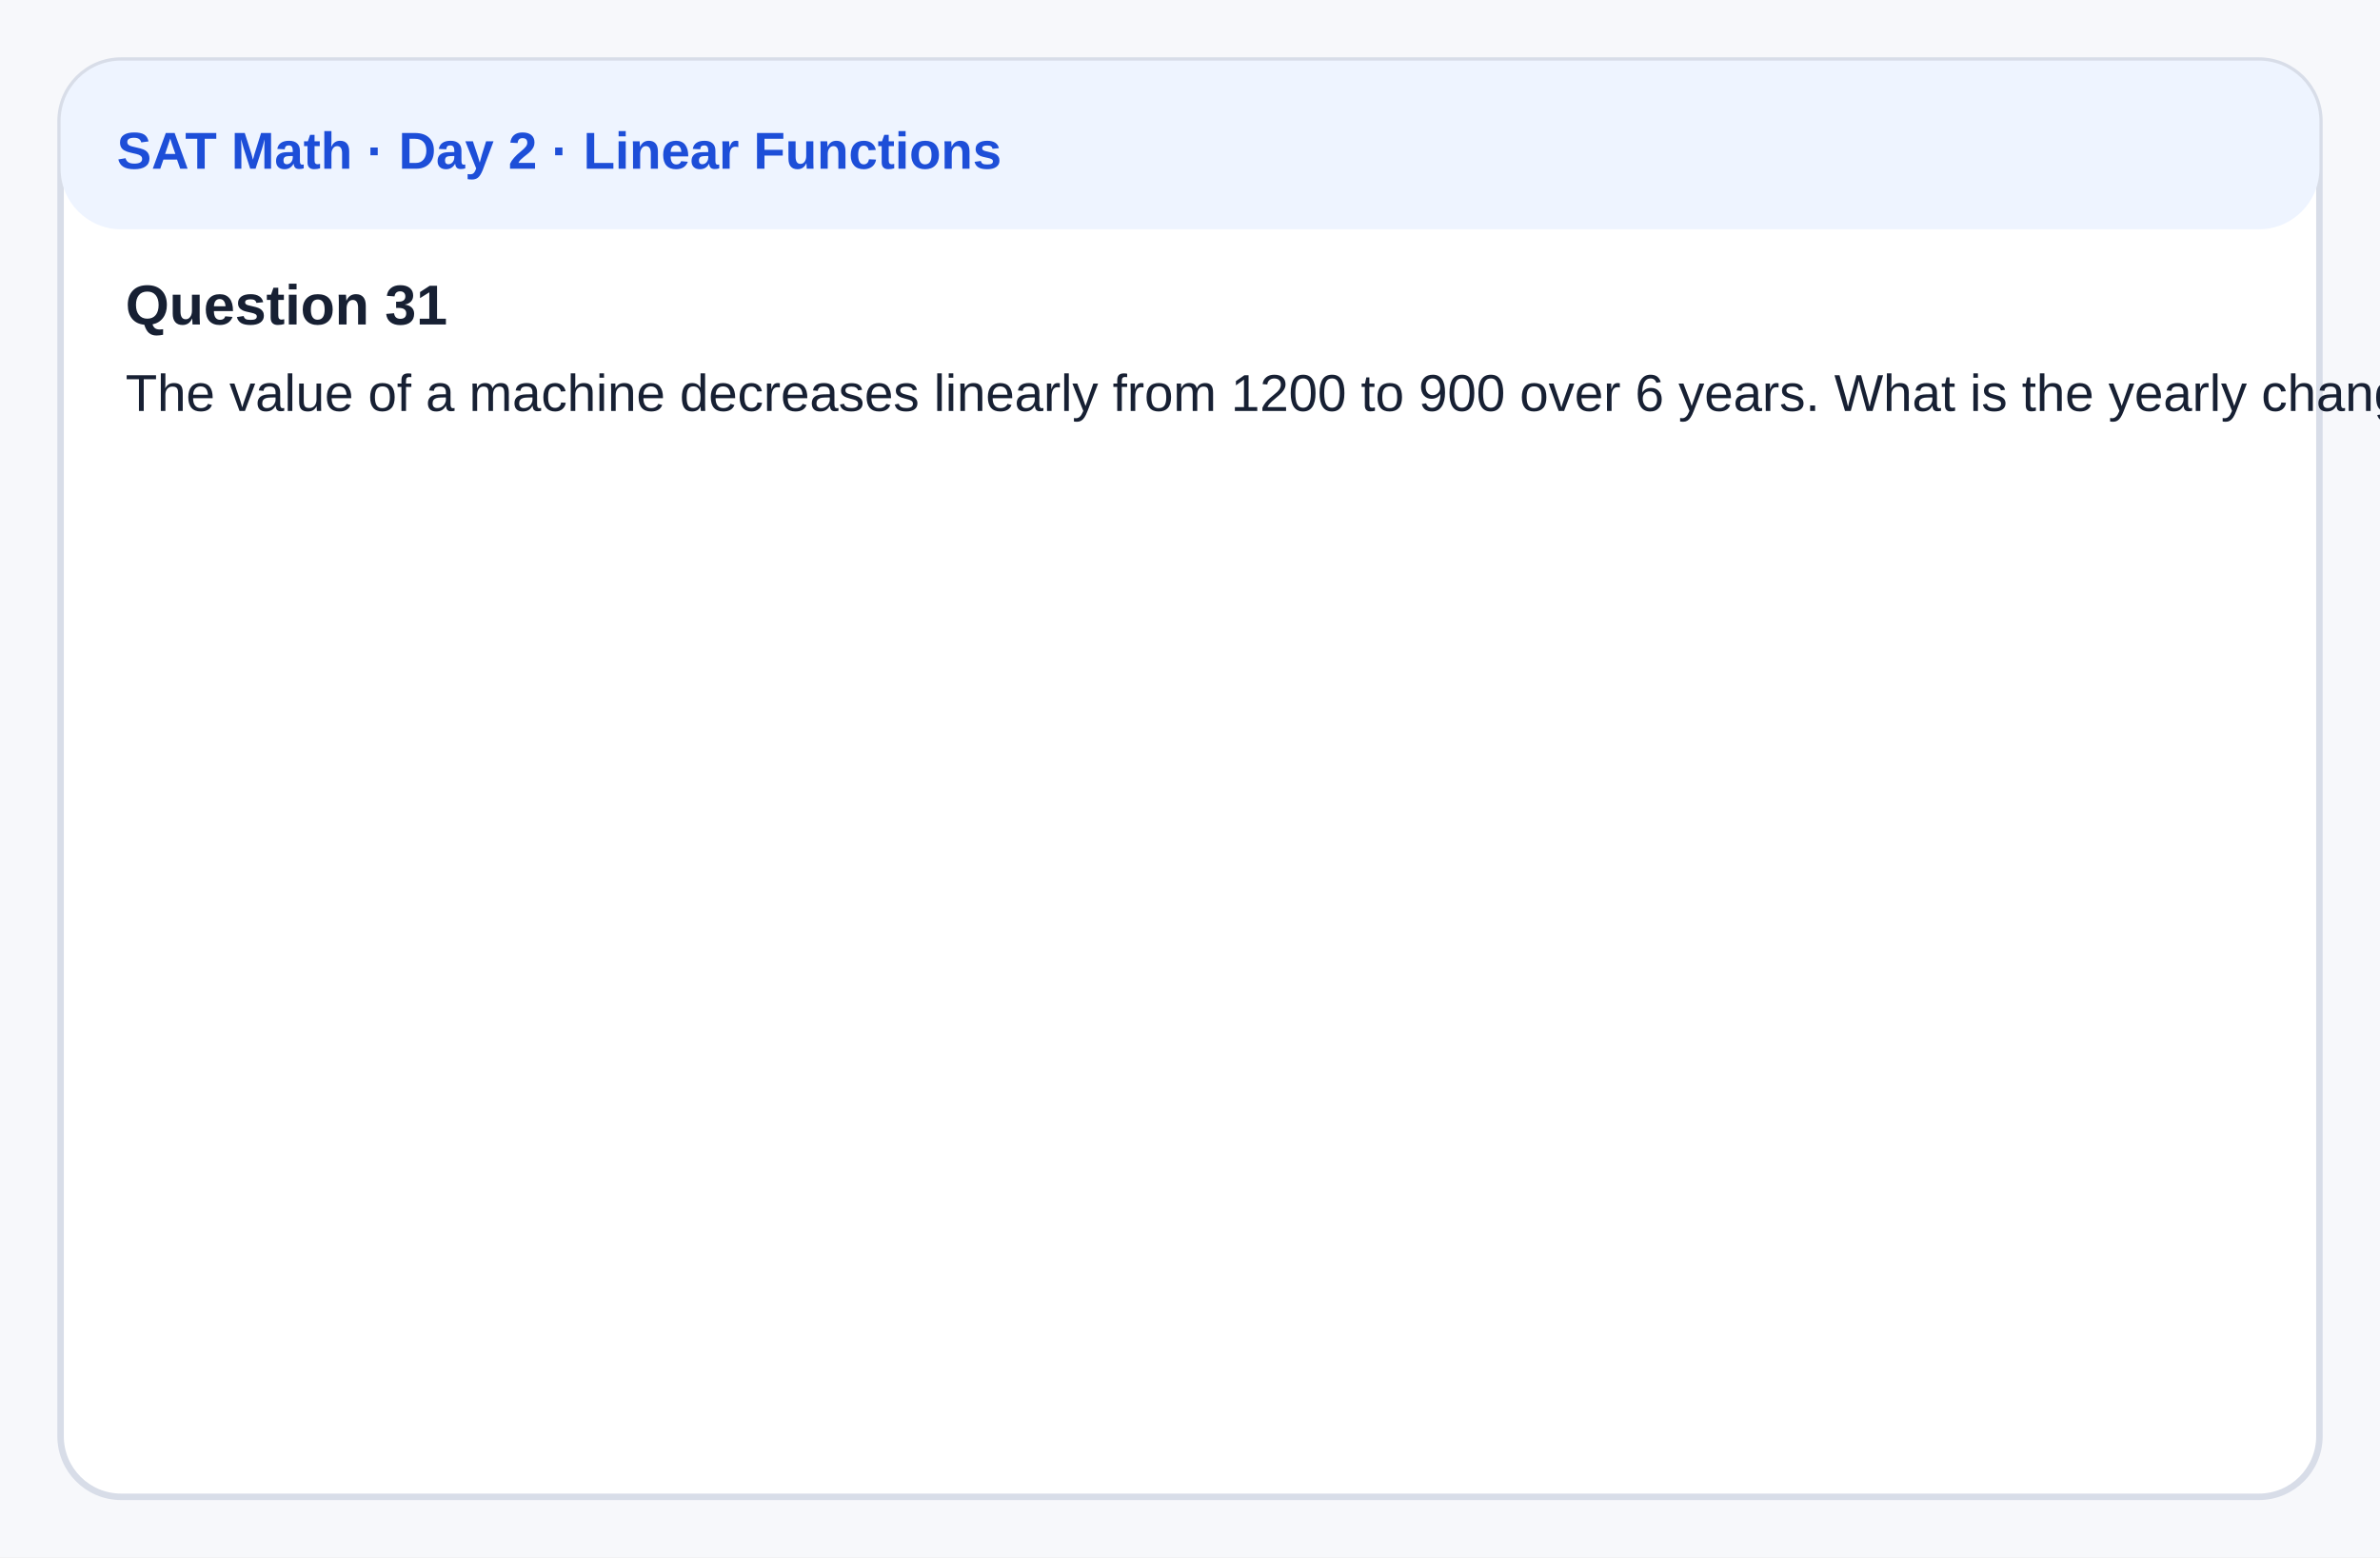
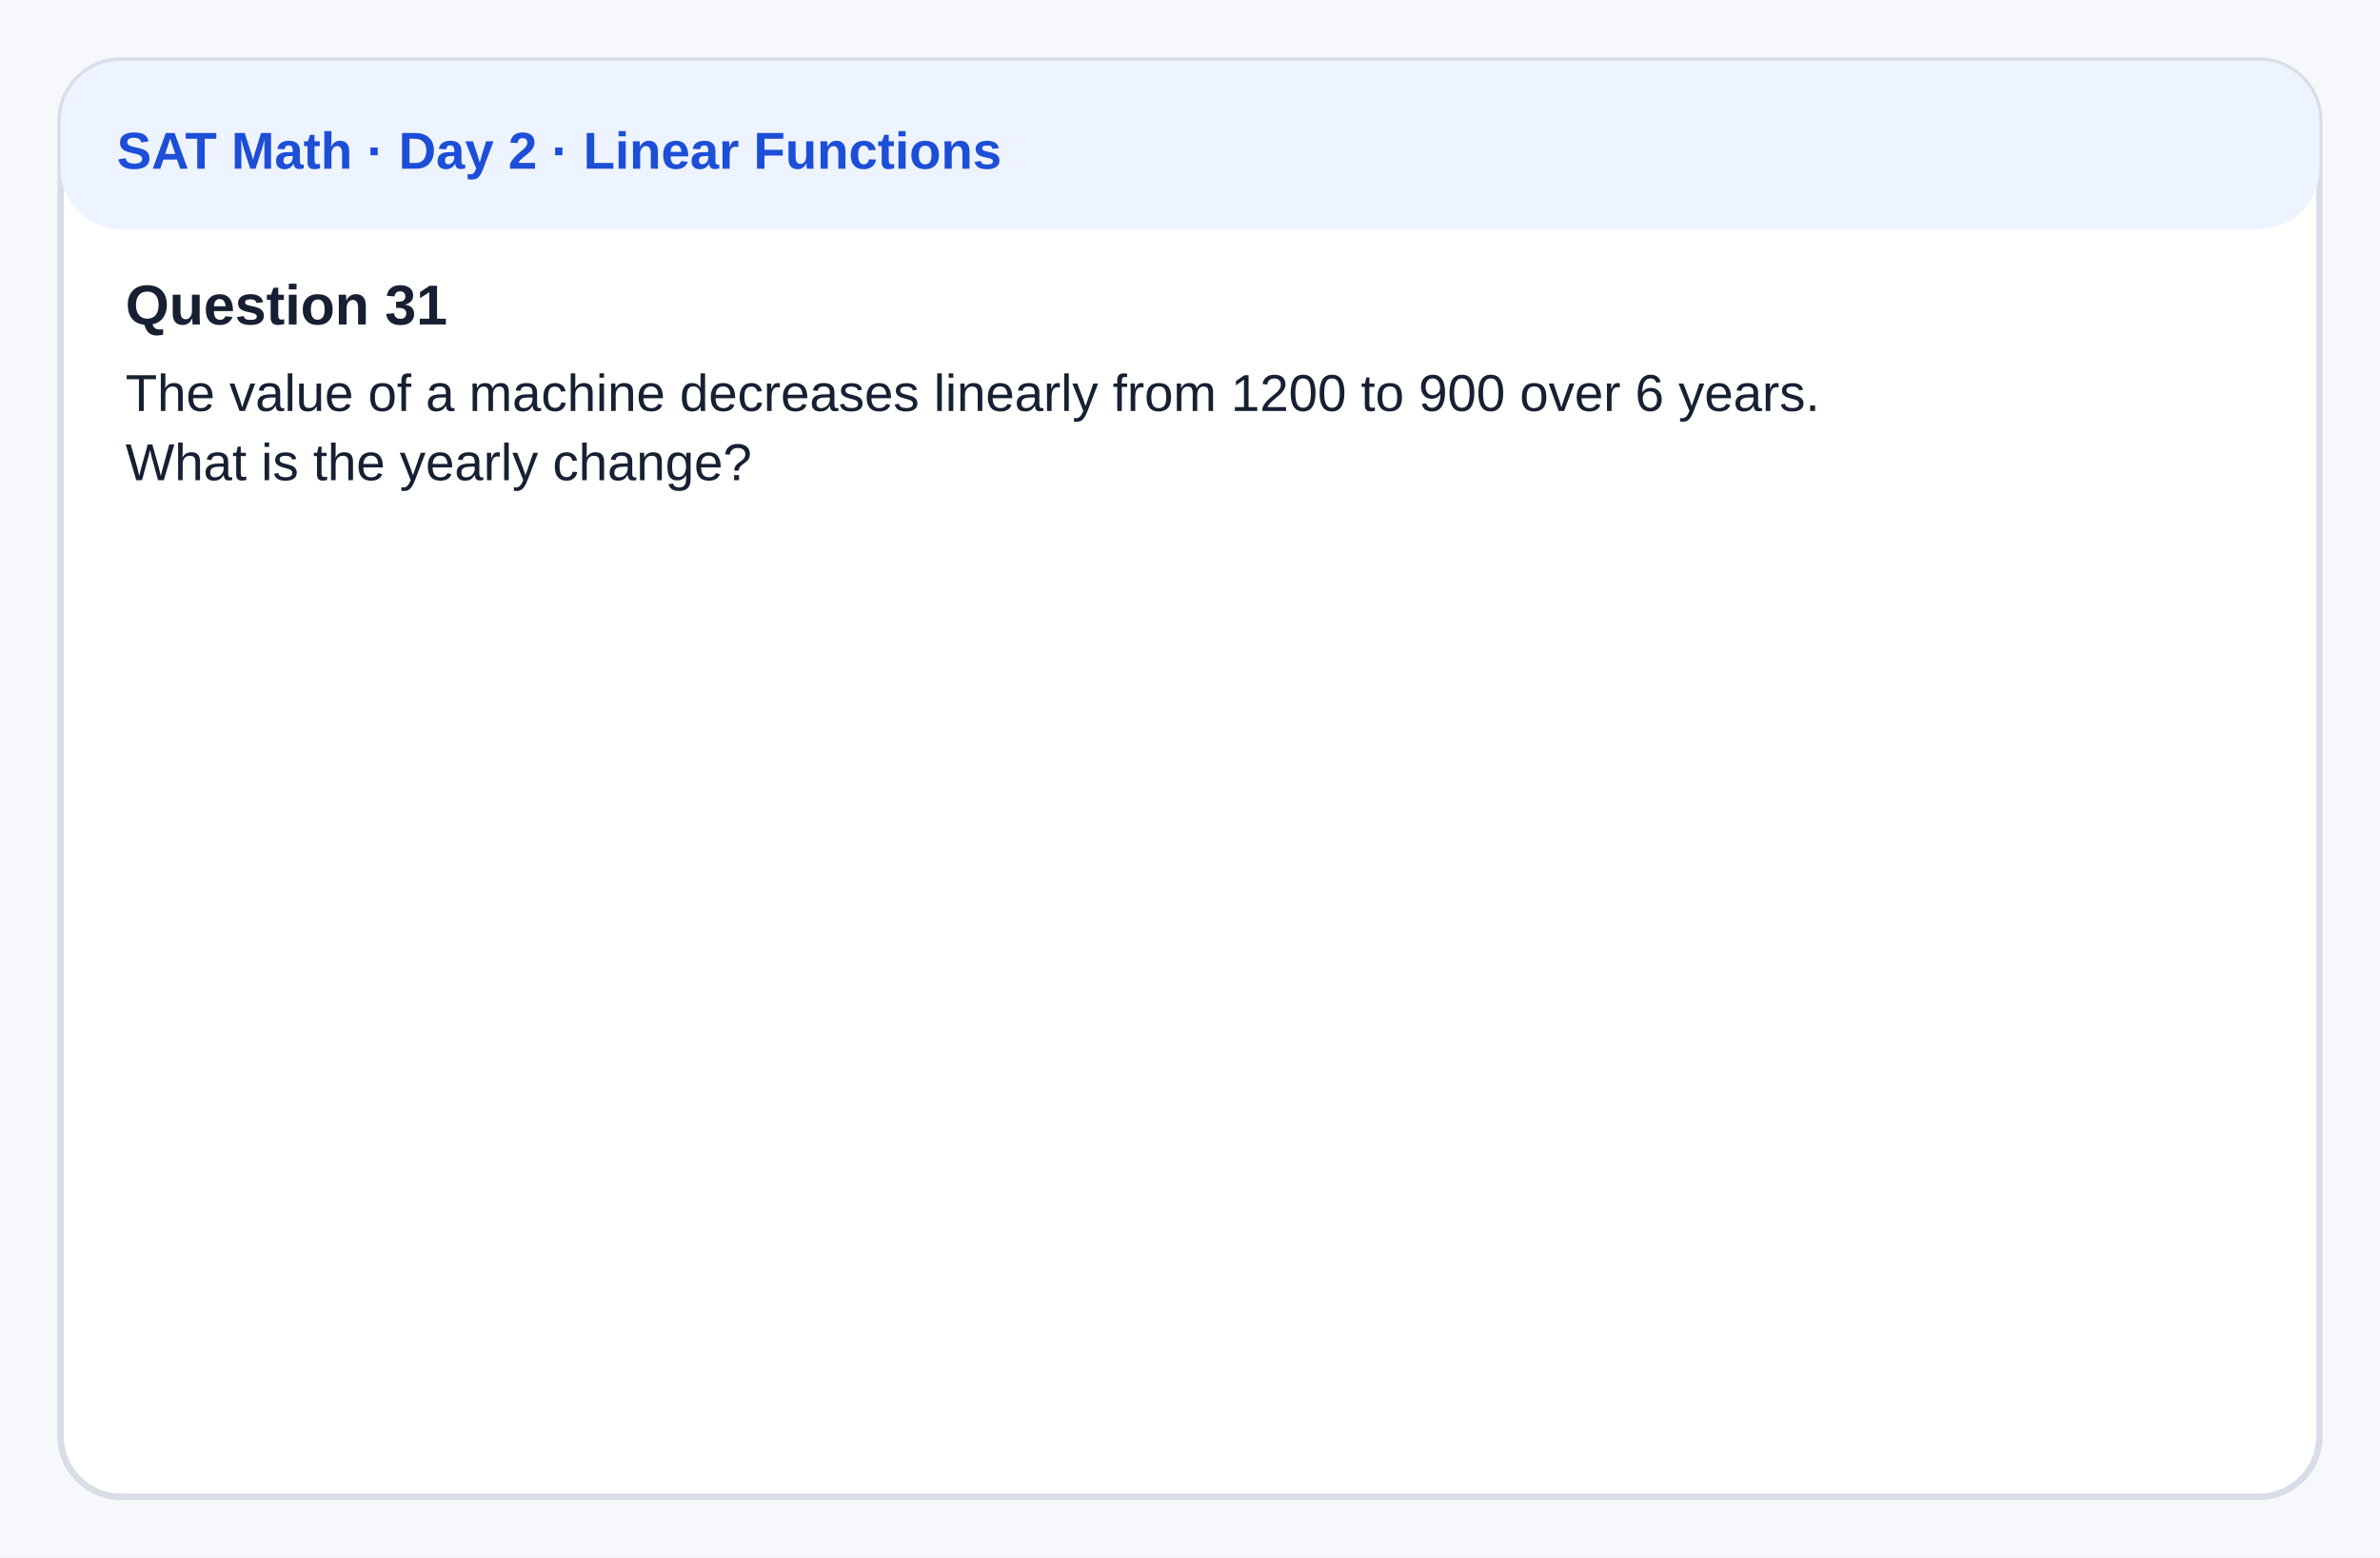
<svg xmlns="http://www.w3.org/2000/svg" width="1100" height="720" viewBox="0 0 1100 720">
  <rect width="1100" height="720" fill="#f7f8fb" />
  <rect x="28" y="28" width="1044" height="664" rx="28" fill="#ffffff" stroke="#d8dde8" stroke-width="3" />
  <rect x="28" y="28" width="1044" height="78" rx="28" fill="#eef4ff" />
  <text x="54" y="78" font-family="Arial, Helvetica, sans-serif" font-size="24" font-weight="700" fill="#1d4ed8">SAT Math · Day 2 · Linear Functions</text>
  <g font-family="Arial, Helvetica, sans-serif">
    <text x="58" y="150" font-size="26" font-weight="700" fill="#172033">Question 31</text>
-     <text x="58" y="190" font-size="24" font-weight="500" fill="#172033">The value of a machine decreases linearly from 1200 to 900 over 6 years. What is the yearly change?</text>
+     <text x="58" y="190" font-size="24" font-weight="500" fill="#172033">
+       <tspan x="58" dy="0">The value of a machine decreases linearly from 1200 to 900 over 6 years.</tspan>
+       <tspan x="58" dy="32">What is the yearly change?</tspan>
+     </text>
  </g>
</svg>
